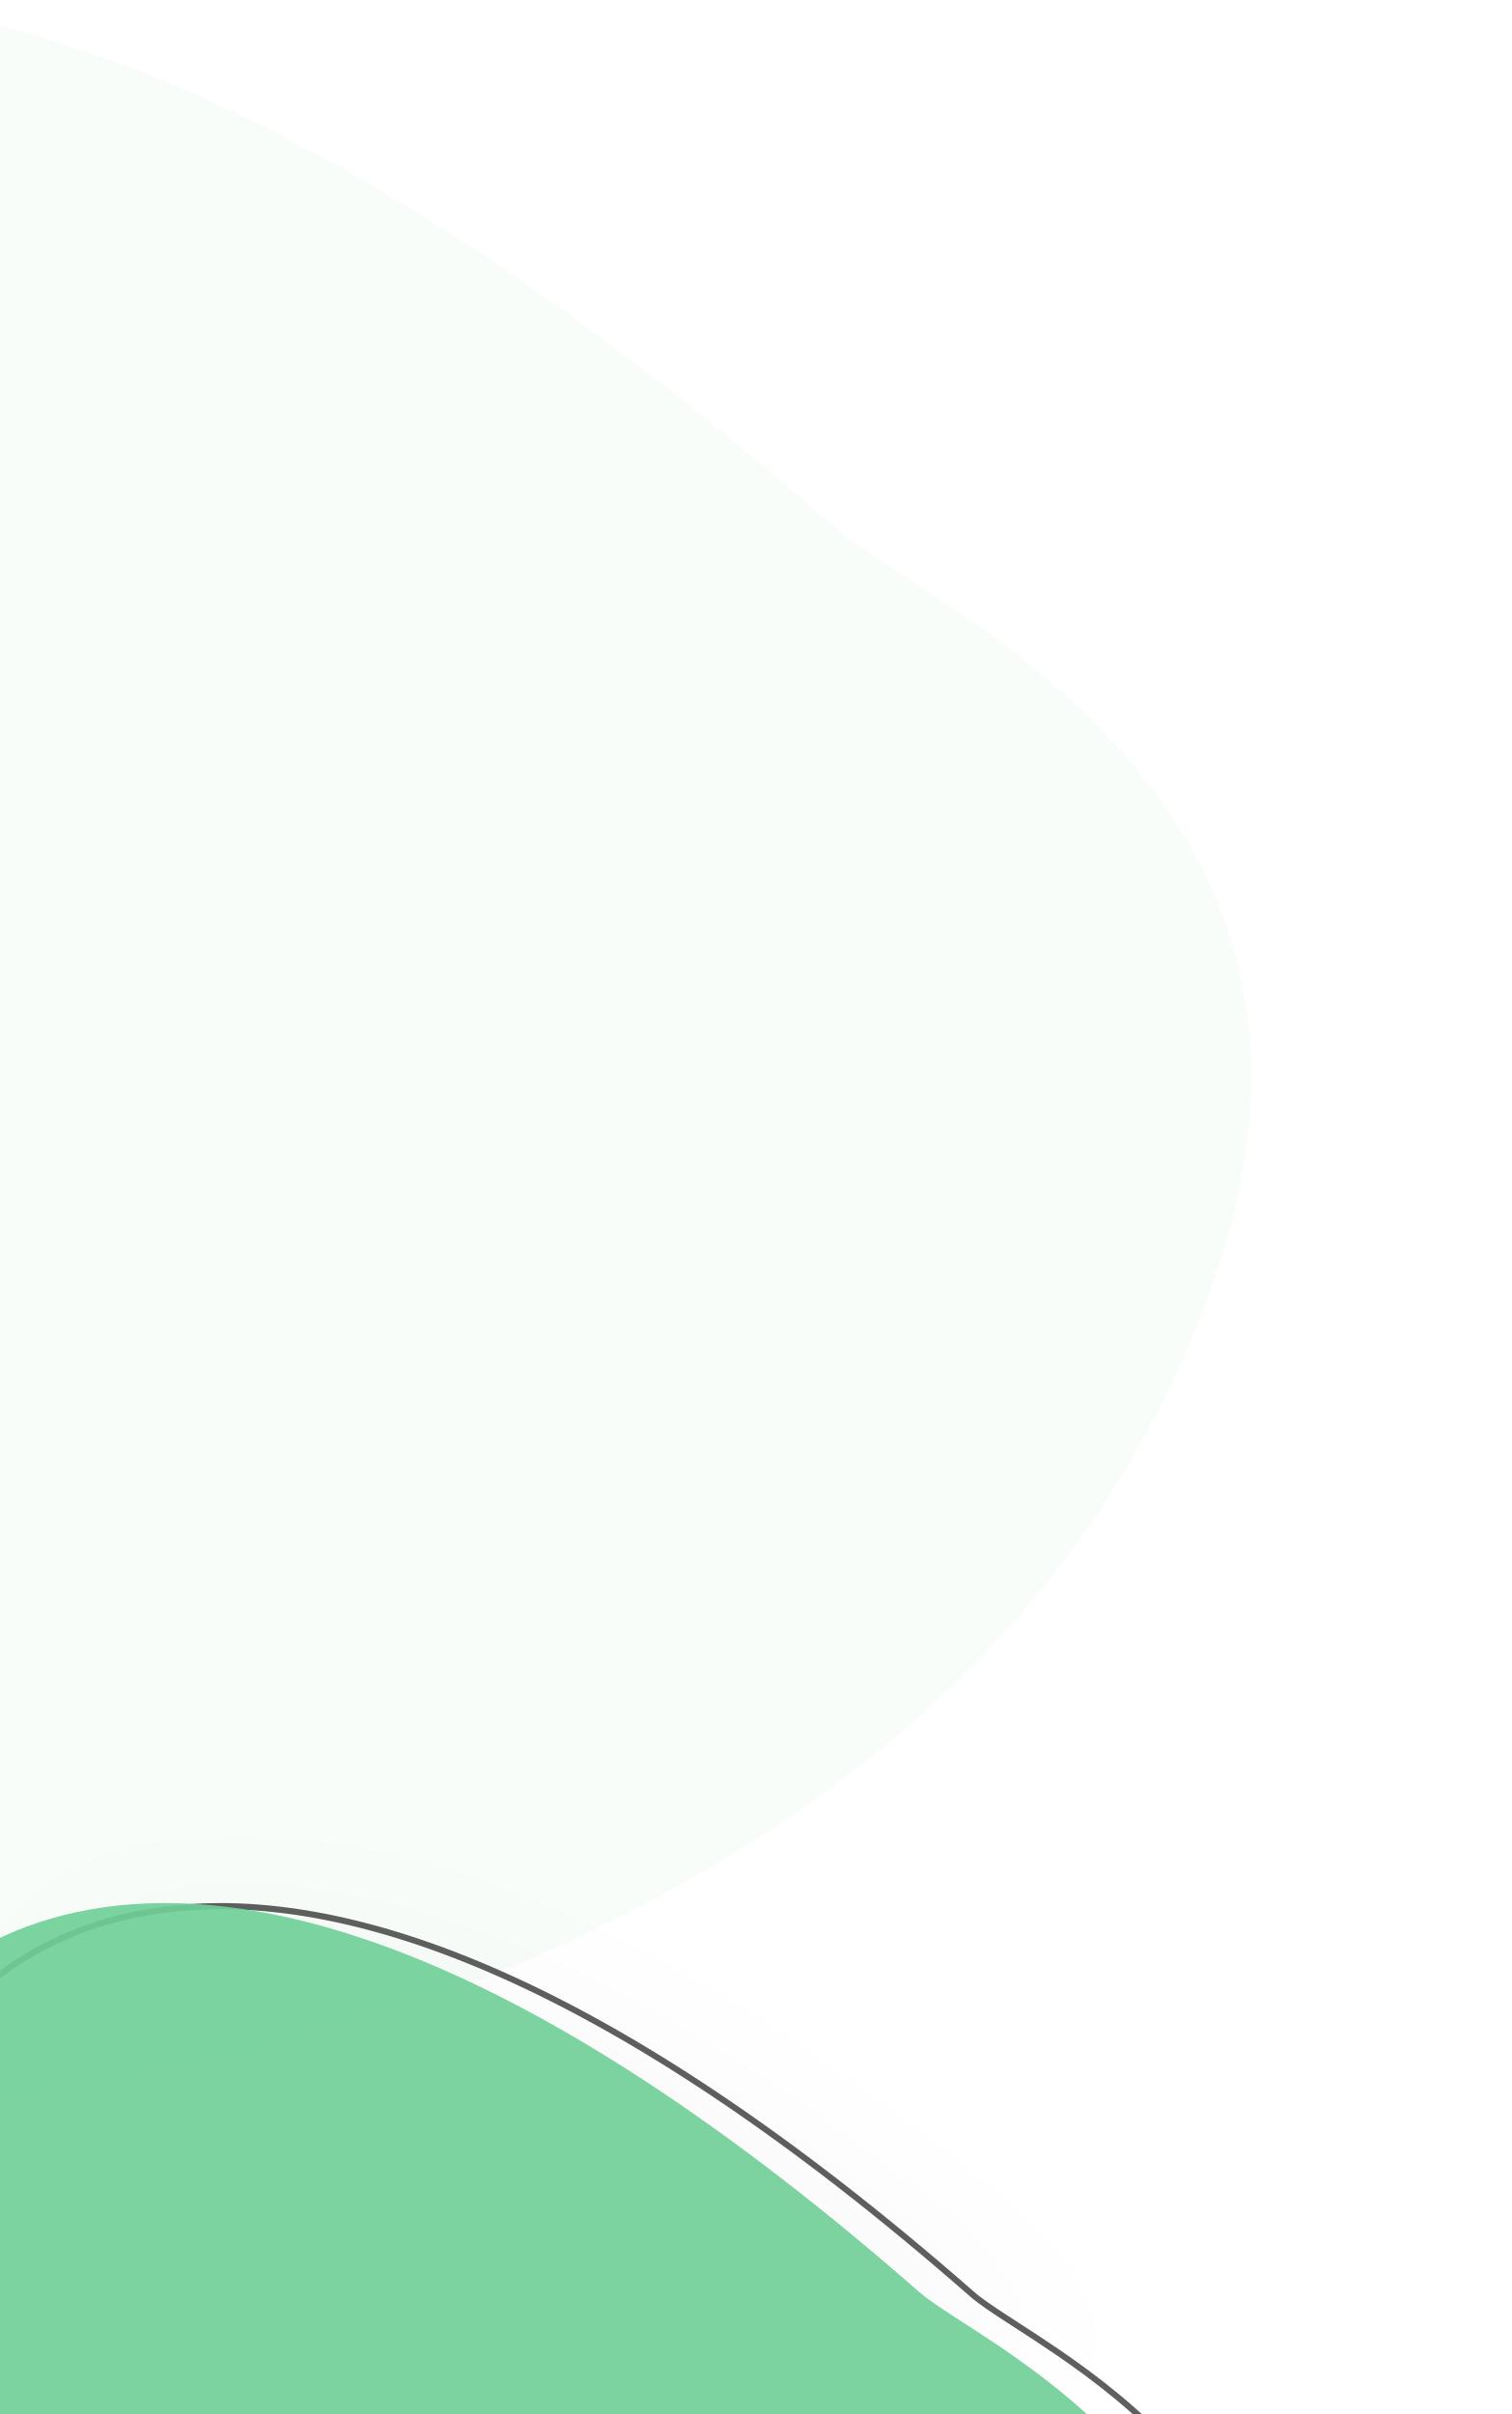
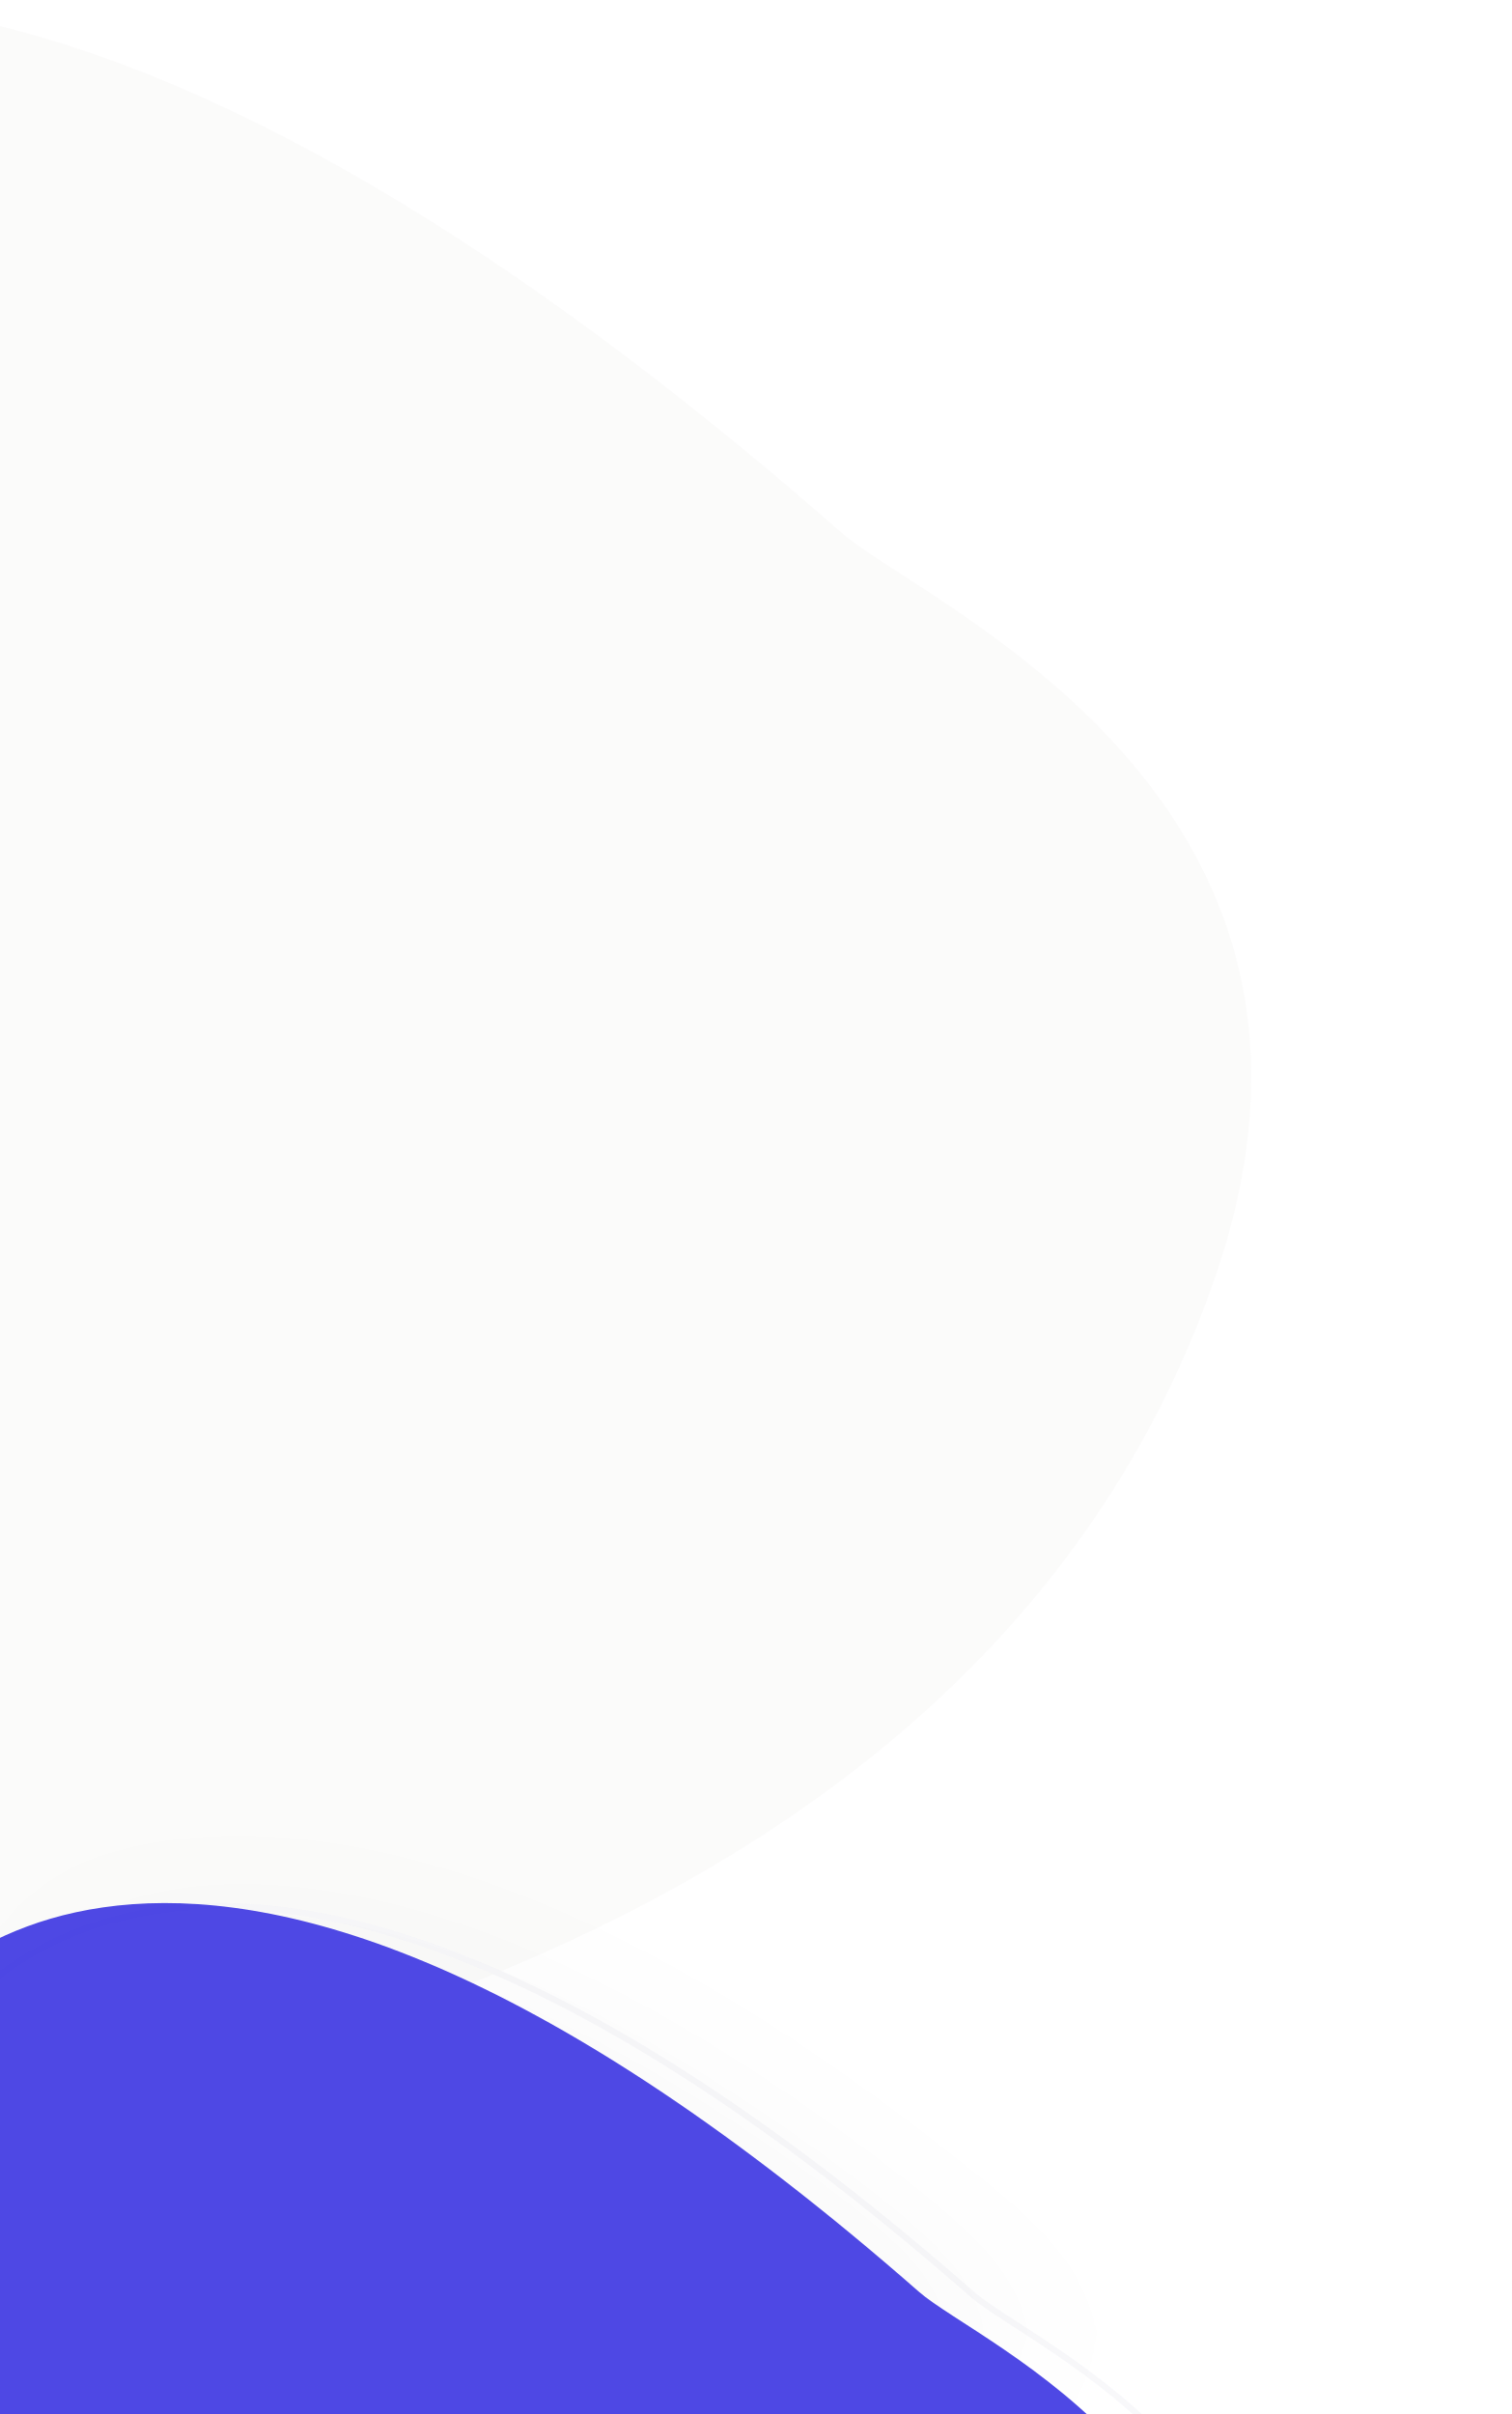
<svg xmlns="http://www.w3.org/2000/svg" width="494" height="789" viewBox="0 0 494 789" fill="none">
  <g opacity="0.05">
-     <path opacity="0.91" d="M275.117 174.125C-60.065 -119.596 -178.262 45.47 -186.528 58.05C-186.874 58.577 -186.997 59.124 -186.991 59.754L-183.061 482.638C-181.901 607.457 -81.271 709.781 40.552 682.575C179.056 651.644 341.425 580.378 397.401 416.846C451.187 259.713 301.966 197.652 275.117 174.125Z" fill="#6FCF97" />
+     <path opacity="0.91" d="M275.117 174.125C-60.065 -119.596 -178.262 45.47 -186.528 58.05C-186.874 58.577 -186.997 59.124 -186.991 59.754L-183.061 482.638C-181.901 607.457 -81.271 709.781 40.552 682.575C179.056 651.644 341.425 580.378 397.401 416.846C451.187 259.713 301.966 197.652 275.117 174.125Z" fill="#A79E98" />
  </g>
-   <g opacity="0.91" filter="url(#filter0_d_1_1339)">
-     <path d="M317.788 749.867C196.465 643.574 114.184 619.574 61.42 623.374C8.692 627.171 -14.831 658.753 -18.6 664.342C-18.883 664.762 -18.995 665.204 -18.989 665.809L-17.082 870.99C-16.389 945.5 15.183 1014.94 63.579 1058.24C111.946 1101.52 177.093 1118.68 245.14 1088.76C315.219 1057.95 379.206 1007.87 407.059 926.518C416.852 897.915 417.387 873.696 412.423 853.19C407.458 832.677 396.972 815.815 384.625 801.957C372.275 788.096 358.076 777.258 345.711 768.798C340.866 765.483 336.312 762.54 332.257 759.919C331.136 759.194 330.052 758.493 329.011 757.817C324.232 754.71 320.31 752.076 317.788 749.867Z" stroke="#4F4F4F" stroke-width="2" />
+   <g opacity="0.91" filter="url(#filter0_d_2301_36)">
+     <path d="M317.788 749.867C196.465 643.574 114.184 619.574 61.42 623.374C8.692 627.171 -14.831 658.753 -18.6 664.342C-18.883 664.762 -18.995 665.204 -18.989 665.809L-17.082 870.99C-16.389 945.5 15.183 1014.94 63.579 1058.24C111.946 1101.52 177.093 1118.68 245.14 1088.76C315.219 1057.95 379.206 1007.87 407.059 926.518C416.852 897.915 417.387 873.696 412.423 853.19C407.458 832.677 396.972 815.815 384.625 801.957C372.275 788.096 358.076 777.258 345.711 768.798C340.866 765.483 336.312 762.54 332.257 759.919C331.136 759.194 330.052 758.493 329.011 757.817C324.232 754.71 320.31 752.076 317.788 749.867Z" stroke="#F7F7FA" stroke-width="2" />
  </g>
-   <g opacity="0.91" filter="url(#filter1_d_1_1339)">
-     <path d="M300.447 749.115C57.628 536.377 -29.704 652.327 -37.429 663.783C-37.851 664.409 -37.996 665.063 -37.989 665.819L-36.082 870.999C-34.692 1020.54 90.638 1149.87 227.543 1089.68C297.772 1058.8 362.03 1008.55 390.005 926.842C429.397 811.785 320.11 766.342 300.447 749.115Z" fill="#6FCF97" />
+   <g opacity="0.91" filter="url(#filter1_d_2301_36)">
+     <path d="M300.447 749.115C57.628 536.377 -29.704 652.327 -37.429 663.783C-37.851 664.409 -37.996 665.063 -37.989 665.819L-36.082 870.999C-34.692 1020.54 90.638 1149.87 227.543 1089.68C297.772 1058.8 362.03 1008.55 390.005 926.842C429.397 811.785 320.11 766.342 300.447 749.115Z" fill="#3C36E1" />
  </g>
  <defs>
-     <filter id="filter0_d_1_1339" x="-55.956" y="586.034" width="549.293" height="595.581" filterUnits="userSpaceOnUse" color-interpolation-filters="sRGB">
+     <filter id="filter0_d_2301_36" x="-55.956" y="586.034" width="549.293" height="595.581" filterUnits="userSpaceOnUse" color-interpolation-filters="sRGB">
      <feFlood flood-opacity="0" result="BackgroundImageFix" />
      <feColorMatrix in="SourceAlpha" type="matrix" values="0 0 0 0 0 0 0 0 0 0 0 0 0 0 0 0 0 0 127 0" result="hardAlpha" />
      <feOffset dx="20.435" dy="20.435" />
      <feGaussianBlur stdDeviation="28.201" />
      <feColorMatrix type="matrix" values="0 0 0 0 0 0 0 0 0 0 0 0 0 0 0 0 0 0 0.04 0" />
-       <feBlend mode="normal" in2="BackgroundImageFix" result="effect1_dropShadow_1_1339" />
-       <feBlend mode="normal" in="SourceGraphic" in2="effect1_dropShadow_1_1339" result="shape" />
+       <feBlend mode="normal" in2="BackgroundImageFix" result="effect1_dropShadow_2301_36" />
+       <feBlend mode="normal" in="SourceGraphic" in2="effect1_dropShadow_2301_36" result="shape" />
    </filter>
-     <filter id="filter1_d_1_1339" x="-73.956" y="586.034" width="549.293" height="595.581" filterUnits="userSpaceOnUse" color-interpolation-filters="sRGB">
+     <filter id="filter1_d_2301_36" x="-73.956" y="586.034" width="549.293" height="595.581" filterUnits="userSpaceOnUse" color-interpolation-filters="sRGB">
      <feFlood flood-opacity="0" result="BackgroundImageFix" />
      <feColorMatrix in="SourceAlpha" type="matrix" values="0 0 0 0 0 0 0 0 0 0 0 0 0 0 0 0 0 0 127 0" result="hardAlpha" />
      <feOffset dx="20.435" dy="20.435" />
      <feGaussianBlur stdDeviation="28.201" />
      <feColorMatrix type="matrix" values="0 0 0 0 0 0 0 0 0 0 0 0 0 0 0 0 0 0 0.04 0" />
-       <feBlend mode="normal" in2="BackgroundImageFix" result="effect1_dropShadow_1_1339" />
-       <feBlend mode="normal" in="SourceGraphic" in2="effect1_dropShadow_1_1339" result="shape" />
+       <feBlend mode="normal" in2="BackgroundImageFix" result="effect1_dropShadow_2301_36" />
+       <feBlend mode="normal" in="SourceGraphic" in2="effect1_dropShadow_2301_36" result="shape" />
    </filter>
  </defs>
</svg>
